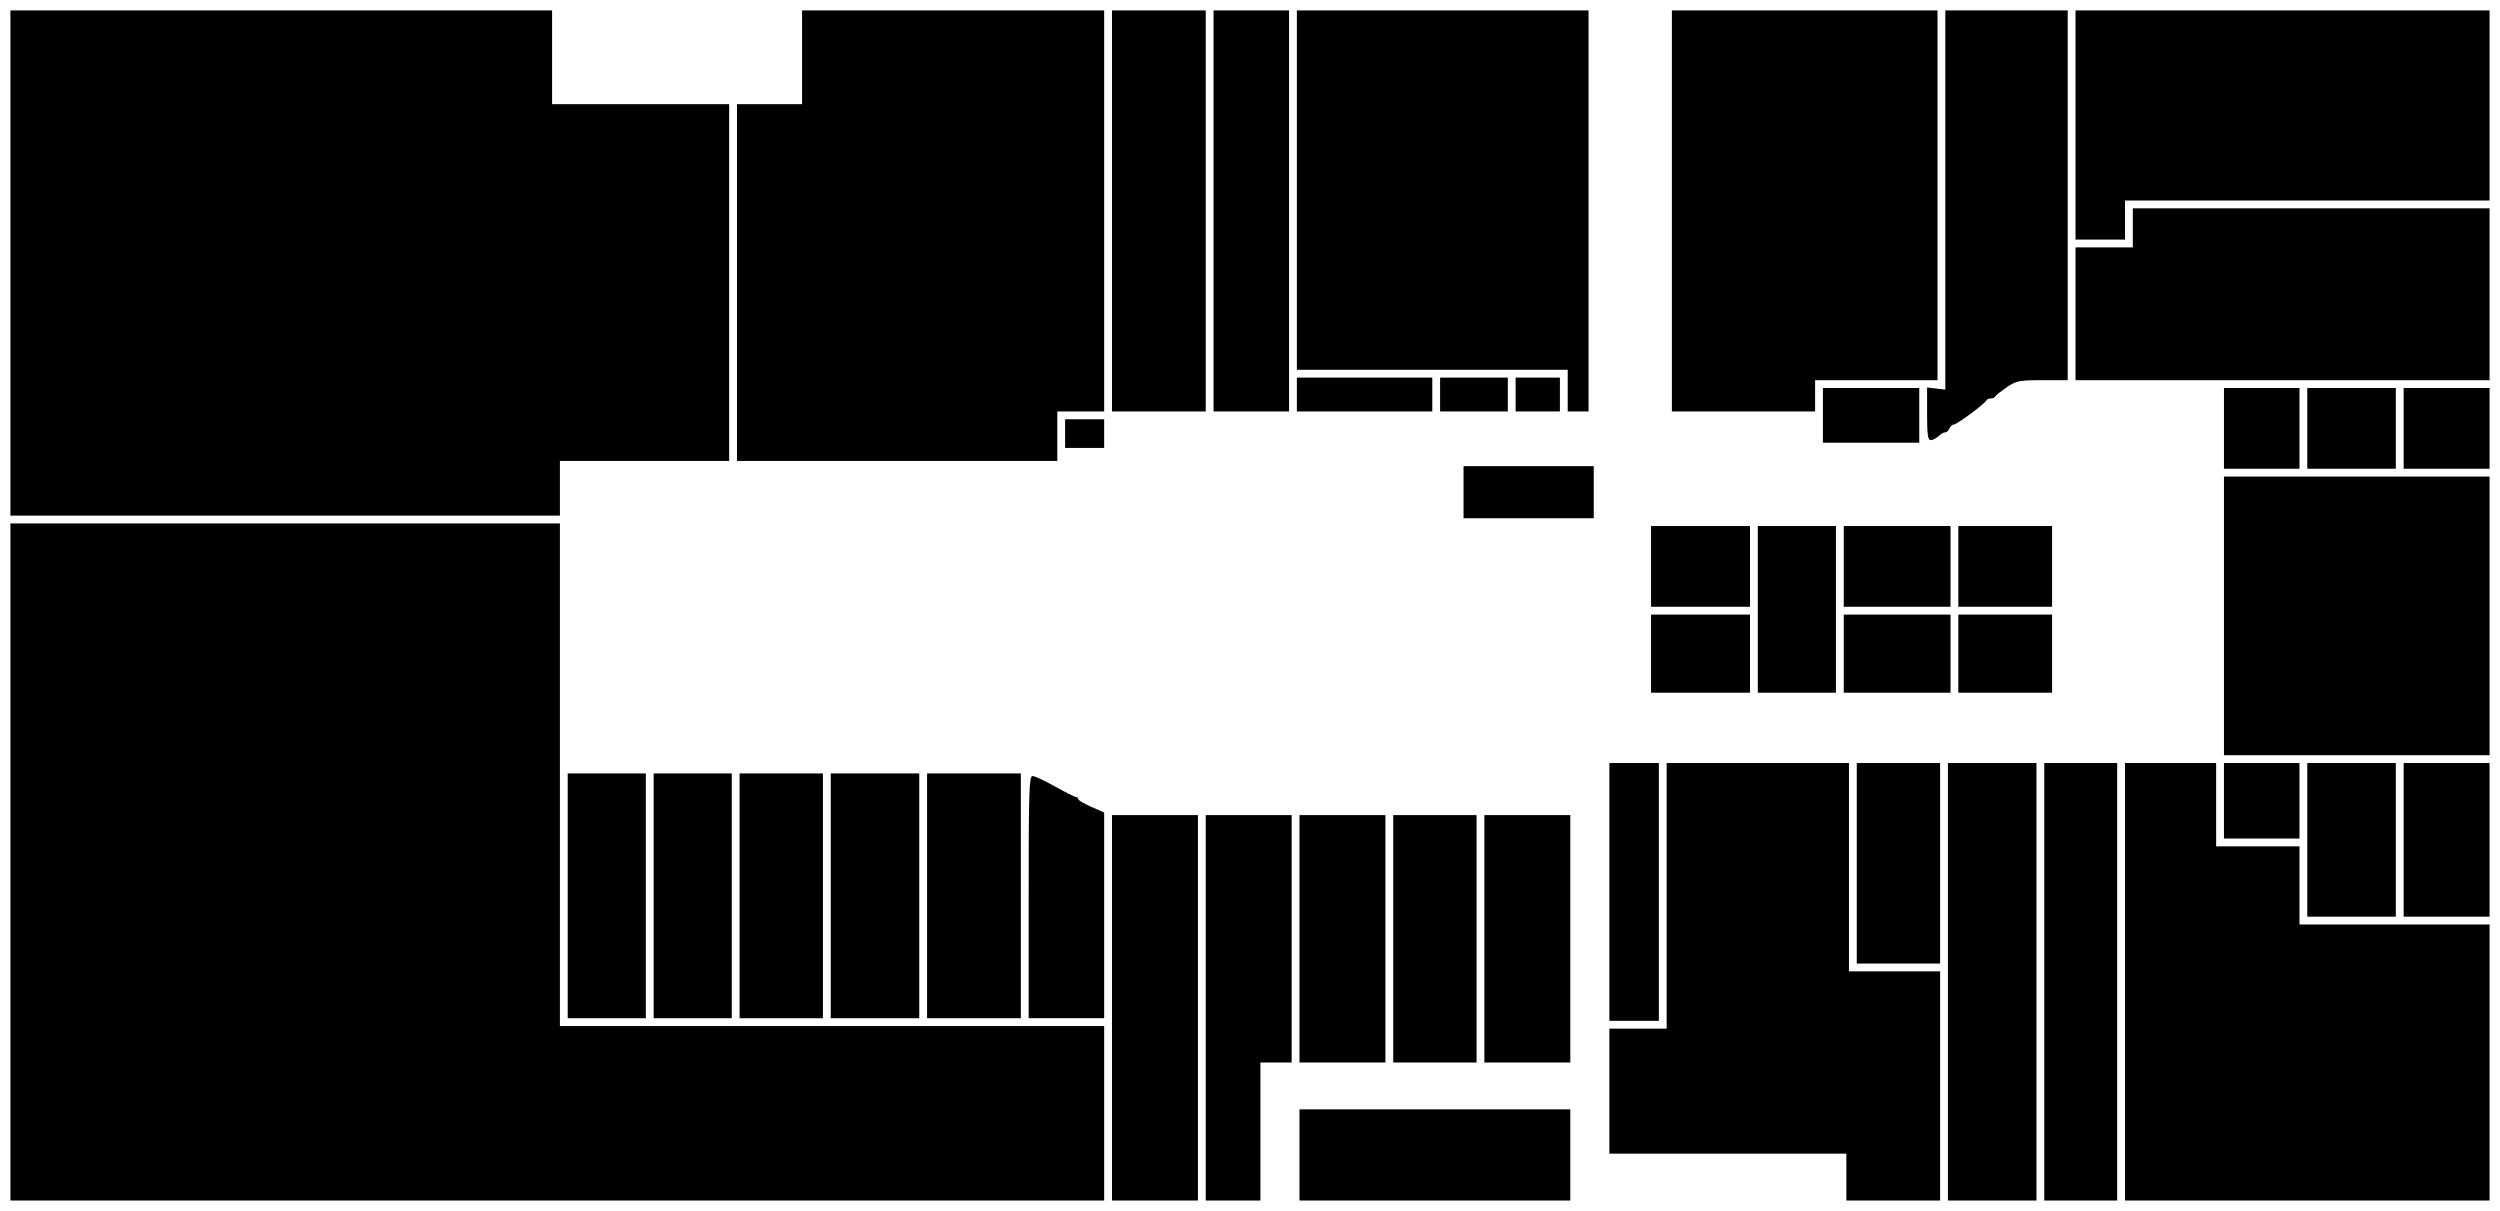
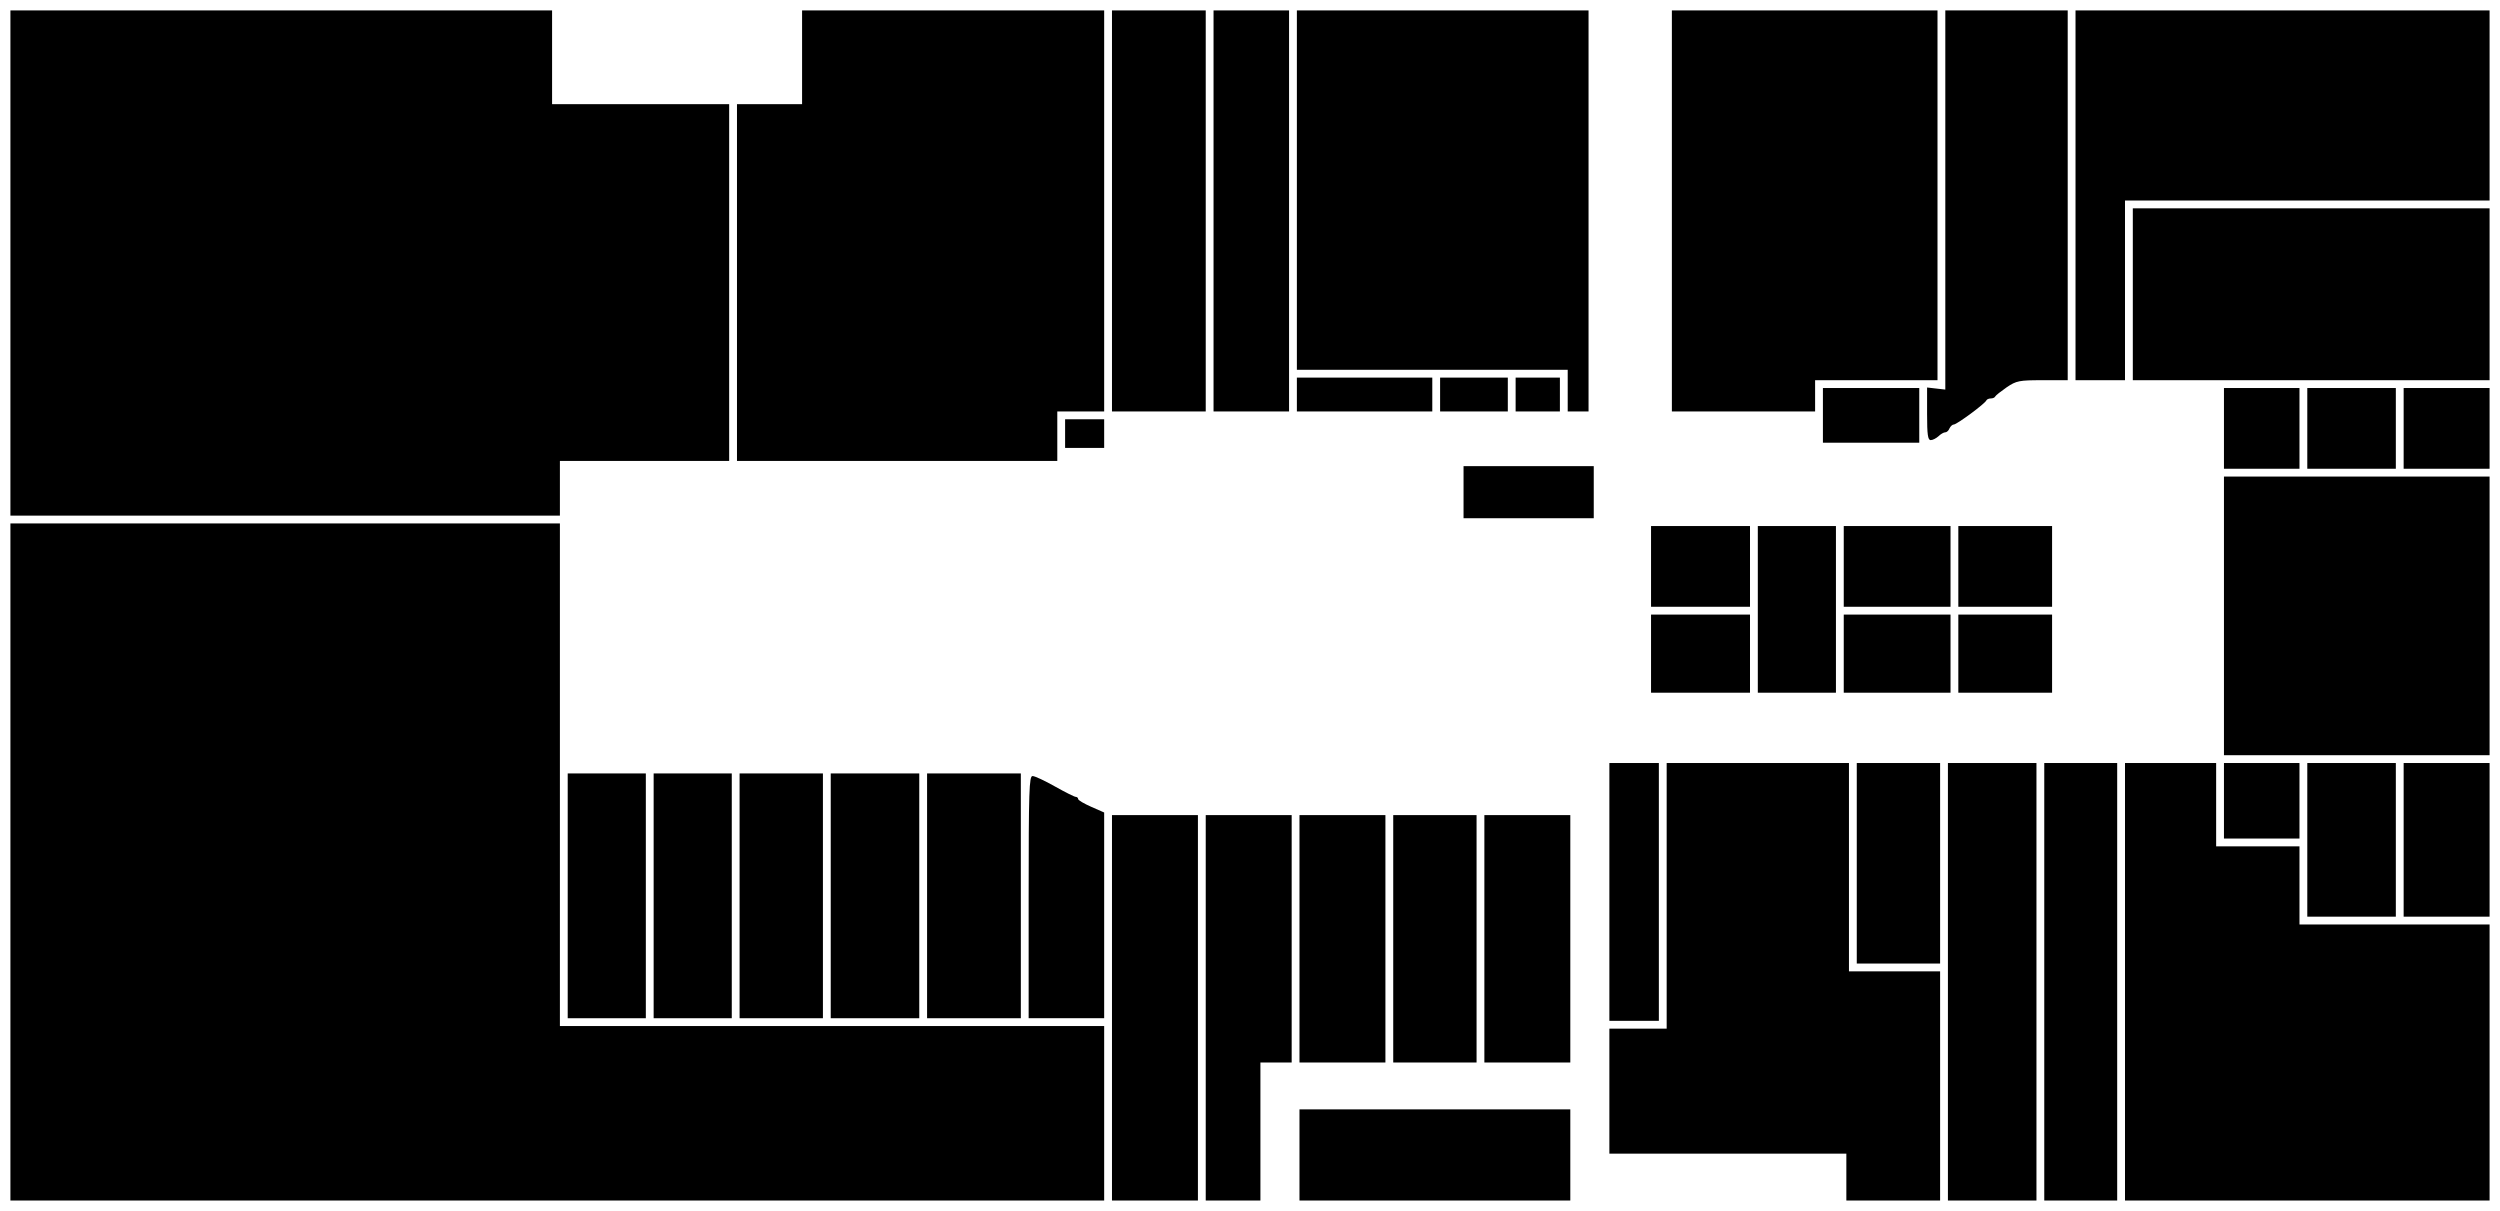
<svg xmlns="http://www.w3.org/2000/svg" version="1.0" width="960pt" height="465pt" viewBox="0 0 960 465" preserveAspectRatio="xMidYMid meet">
  <g transform="translate(0,465) scale(0.1,-0.1)" fill="#000000" stroke="none">
    <path d="M40 3640 l0 -970 1055 0 1055 0 0 105 0 105 325 0 325 0 0 685 0 685 -340 0 -340 0 0 180 0 180 -1040 0 -1040 0 0 -970z" />
    <path d="M3080 4430 l0 -180 -125 0 -125 0 0 -685 0 -685 615 0 615 0 0 95 0 95 90 0 90 0 0 770 0 770 -580 0 -580 0 0 -180z" />
    <path d="M4270 3840 l0 -770 180 0 180 0 0 770 0 770 -180 0 -180 0 0 -770z" />
    <path d="M4660 3840 l0 -770 145 0 145 0 0 770 0 770 -145 0 -145 0 0 -770z" />
    <path d="M4980 3920 l0 -690 520 0 520 0 0 -80 0 -80 40 0 40 0 0 770 0 770 -560 0 -560 0 0 -690z" />
    <path d="M6420 3840 l0 -770 275 0 275 0 0 60 0 60 235 0 235 0 0 710 0 710 -510 0 -510 0 0 -770z" />
    <path d="M7470 3882 l0 -728 -35 4 -35 4 0 -101 c0 -81 3 -101 14 -101 8 0 21 7 30 15 8 8 20 15 26 15 6 0 13 7 16 15 4 8 11 15 17 15 11 0 120 80 125 93 2 4 10 7 17 7 7 0 15 3 17 8 2 4 21 19 44 35 37 25 48 27 137 27 l97 0 0 710 0 710 -235 0 -235 0 0 -728z" />
-     <path d="M7970 4170 l0 -440 95 0 95 0 0 75 0 75 700 0 700 0 0 365 0 365 -795 0 -795 0 0 -440z" />
-     <path d="M8190 3775 l0 -75 -110 0 -110 0 0 -255 0 -255 795 0 795 0 0 330 0 330 -685 0 -685 0 0 -75z" />
+     <path d="M7970 3900 l0 -710 95 0 95 0 0 345 0 345 700 0 700 0 0 365 0 365 -795 0 -795 0 0 -710z" />
+     <path d="M8190 3520 l0 -330 685 0 685 0 0 330 0 330 -685 0 -685 0 0 -330z" />
    <path d="M4980 3135 l0 -65 260 0 260 0 0 65 0 65 -260 0 -260 0 0 -65z" />
    <path d="M5530 3135 l0 -65 130 0 130 0 0 65 0 65 -130 0 -130 0 0 -65z" />
    <path d="M5820 3135 l0 -65 85 0 85 0 0 65 0 65 -85 0 -85 0 0 -65z" />
    <path d="M7000 3055 l0 -105 185 0 185 0 0 105 0 105 -185 0 -185 0 0 -105z" />
    <path d="M8540 3005 l0 -155 145 0 145 0 0 155 0 155 -145 0 -145 0 0 -155z" />
    <path d="M8860 3005 l0 -155 170 0 170 0 0 155 0 155 -170 0 -170 0 0 -155z" />
    <path d="M9230 3005 l0 -155 165 0 165 0 0 155 0 155 -165 0 -165 0 0 -155z" />
    <path d="M4090 2985 l0 -55 75 0 75 0 0 55 0 55 -75 0 -75 0 0 -55z" />
    <path d="M5620 2760 l0 -100 250 0 250 0 0 100 0 100 -250 0 -250 0 0 -100z" />
    <path d="M8540 2285 l0 -535 510 0 510 0 0 535 0 535 -510 0 -510 0 0 -535z" />
    <path d="M40 1340 l0 -1300 2100 0 2100 0 0 335 0 335 -1045 0 -1045 0 0 965 0 965 -1055 0 -1055 0 0 -1300z" />
    <path d="M6340 2475 l0 -155 190 0 190 0 0 155 0 155 -190 0 -190 0 0 -155z" />
    <path d="M6750 2310 l0 -320 150 0 150 0 0 320 0 320 -150 0 -150 0 0 -320z" />
    <path d="M7080 2475 l0 -155 205 0 205 0 0 155 0 155 -205 0 -205 0 0 -155z" />
    <path d="M7520 2475 l0 -155 180 0 180 0 0 155 0 155 -180 0 -180 0 0 -155z" />
    <path d="M6340 2140 l0 -150 190 0 190 0 0 150 0 150 -190 0 -190 0 0 -150z" />
    <path d="M7080 2140 l0 -150 205 0 205 0 0 150 0 150 -205 0 -205 0 0 -150z" />
    <path d="M7520 2140 l0 -150 180 0 180 0 0 150 0 150 -180 0 -180 0 0 -150z" />
    <path d="M6180 1225 l0 -495 95 0 95 0 0 495 0 495 -95 0 -95 0 0 -495z" />
    <path d="M6400 1210 l0 -510 -110 0 -110 0 0 -240 0 -240 455 0 455 0 0 -90 0 -90 180 0 180 0 0 440 0 440 -175 0 -175 0 0 400 0 400 -350 0 -350 0 0 -510z" />
    <path d="M7130 1335 l0 -385 160 0 160 0 0 385 0 385 -160 0 -160 0 0 -385z" />
    <path d="M7480 880 l0 -840 170 0 170 0 0 840 0 840 -170 0 -170 0 0 -840z" />
    <path d="M7850 880 l0 -840 140 0 140 0 0 840 0 840 -140 0 -140 0 0 -840z" />
    <path d="M8160 880 l0 -840 700 0 700 0 0 530 0 530 -365 0 -365 0 0 150 0 150 -160 0 -160 0 0 160 0 160 -175 0 -175 0 0 -840z" />
    <path d="M8540 1575 l0 -145 145 0 145 0 0 145 0 145 -145 0 -145 0 0 -145z" />
    <path d="M8860 1425 l0 -295 170 0 170 0 0 295 0 295 -170 0 -170 0 0 -295z" />
    <path d="M9230 1425 l0 -295 165 0 165 0 0 295 0 295 -165 0 -165 0 0 -295z" />
    <path d="M2180 1210 l0 -470 150 0 150 0 0 470 0 470 -150 0 -150 0 0 -470z" />
    <path d="M2510 1210 l0 -470 150 0 150 0 0 470 0 470 -150 0 -150 0 0 -470z" />
    <path d="M2840 1210 l0 -470 160 0 160 0 0 470 0 470 -160 0 -160 0 0 -470z" />
    <path d="M3190 1210 l0 -470 170 0 170 0 0 470 0 470 -170 0 -170 0 0 -470z" />
    <path d="M3560 1210 l0 -470 180 0 180 0 0 470 0 470 -180 0 -180 0 0 -470z" />
    <path d="M3950 1205 l0 -465 145 0 145 0 0 395 0 395 -50 22 c-27 12 -50 25 -50 30 0 4 -4 8 -9 8 -5 0 -41 18 -80 40 -39 22 -77 40 -86 40 -13 0 -15 -54 -15 -465z" />
    <path d="M4270 780 l0 -740 165 0 165 0 0 740 0 740 -165 0 -165 0 0 -740z" />
    <path d="M4630 780 l0 -740 105 0 105 0 0 265 0 265 60 0 60 0 0 475 0 475 -165 0 -165 0 0 -740z" />
    <path d="M4990 1045 l0 -475 165 0 165 0 0 475 0 475 -165 0 -165 0 0 -475z" />
    <path d="M5350 1045 l0 -475 160 0 160 0 0 475 0 475 -160 0 -160 0 0 -475z" />
    <path d="M5700 1045 l0 -475 165 0 165 0 0 475 0 475 -165 0 -165 0 0 -475z" />
    <path d="M4990 215 l0 -175 520 0 520 0 0 175 0 175 -520 0 -520 0 0 -175z" />
  </g>
</svg>
